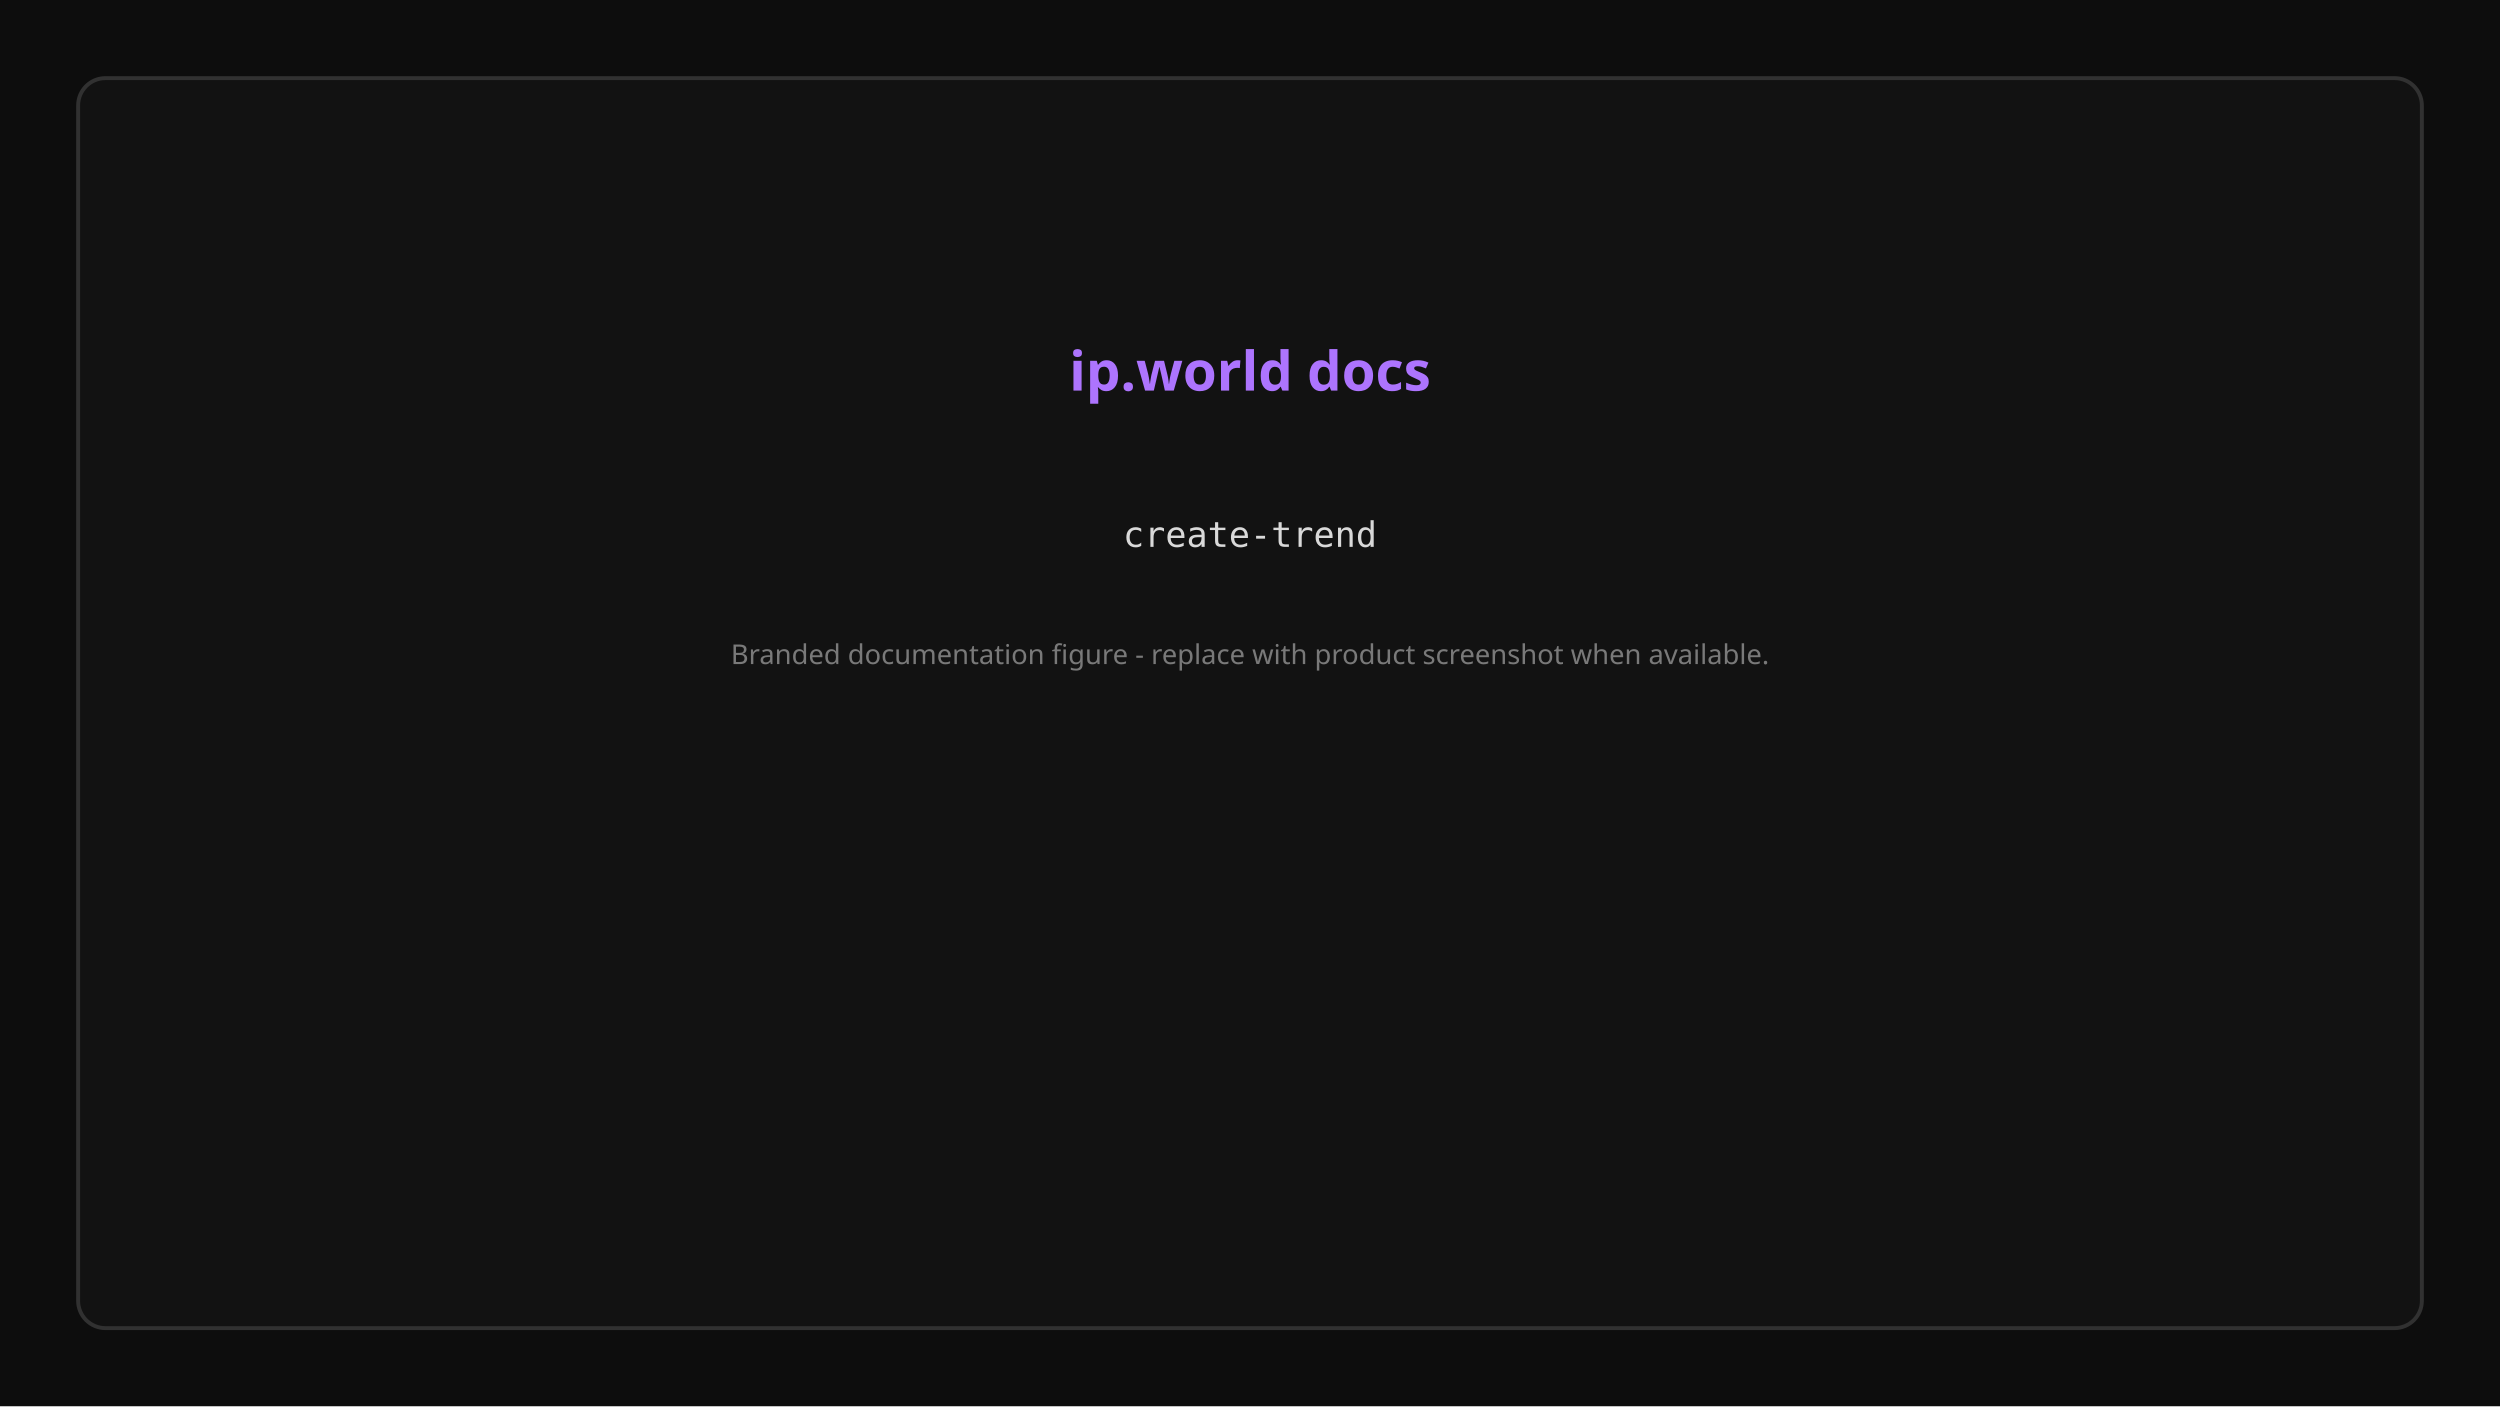
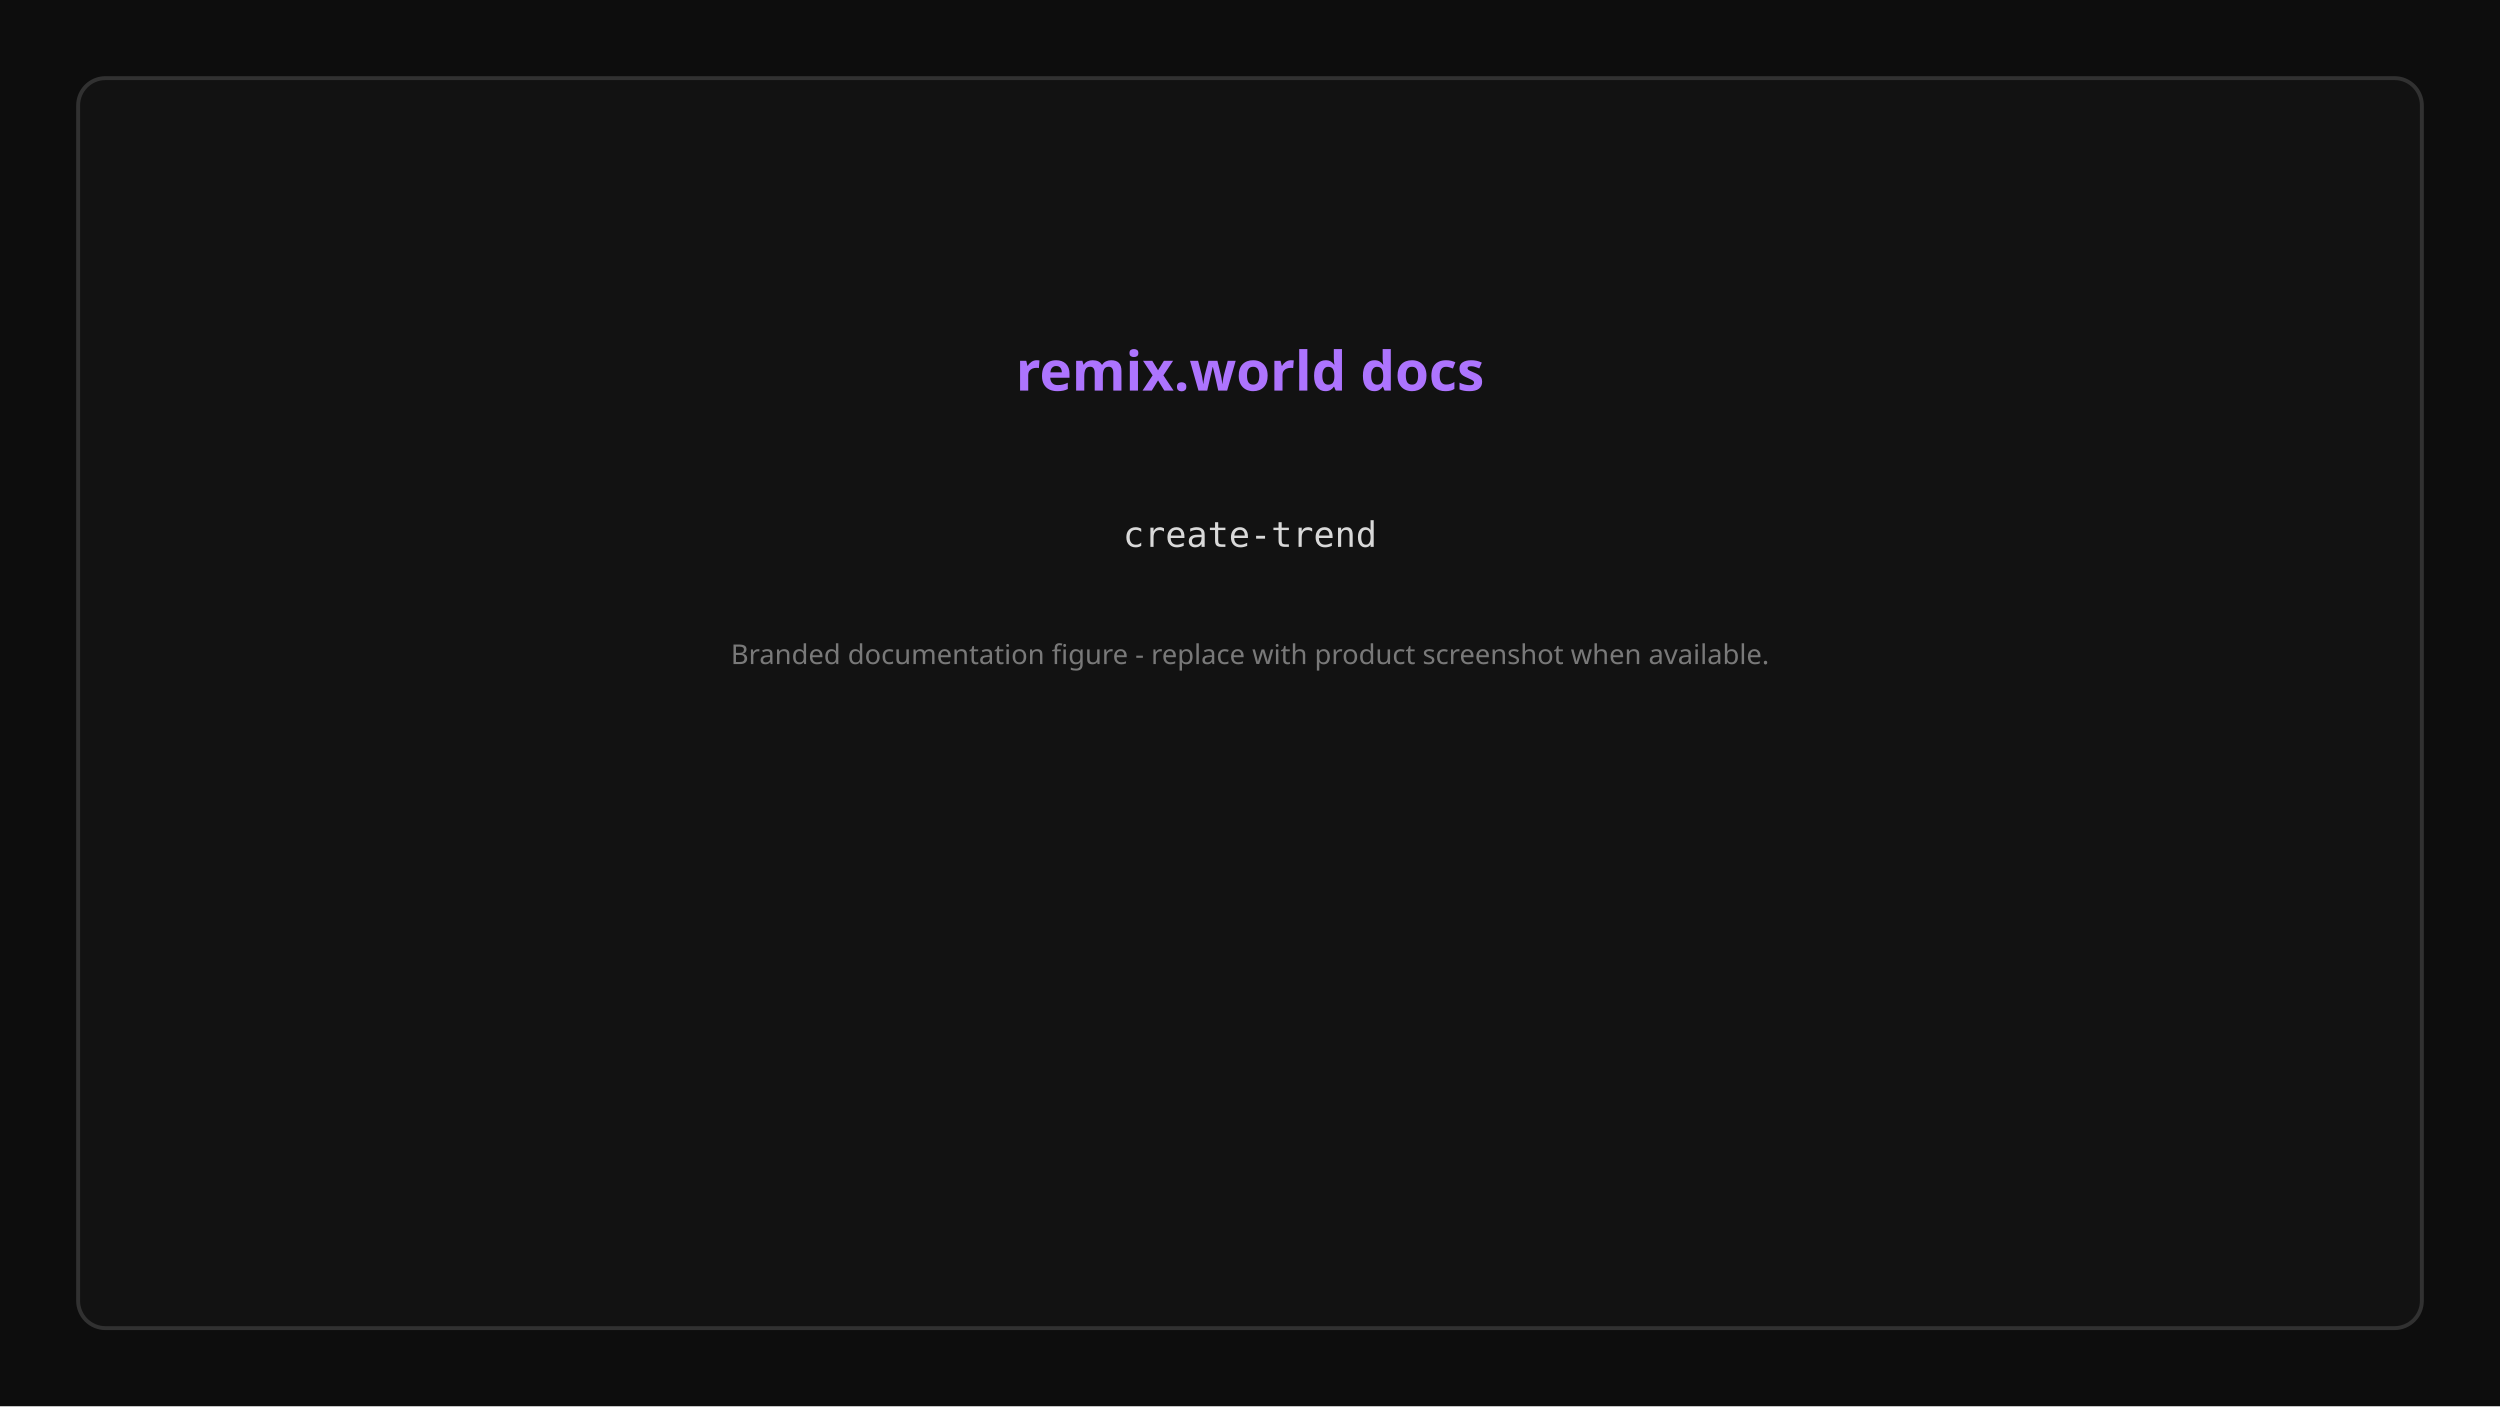
<svg xmlns="http://www.w3.org/2000/svg" width="1280" height="720" viewBox="0 0 1280 720">
  <rect width="1280" height="720" fill="#0d0d0d" />
  <rect x="40" y="40" width="1200" height="640" rx="14" fill="#121212" stroke="#313131" stroke-width="2" />
-   <text x="640" y="200" text-anchor="middle" fill="#ad74fe" font-family="ui-sans-serif,system-ui,sans-serif" font-size="28" font-weight="600">ip.world docs</text>
+   <text x="640" y="200" text-anchor="middle" fill="#ad74fe" font-family="ui-sans-serif,system-ui,sans-serif" font-size="28" font-weight="600">remix.world docs</text>
  <text id="label" x="640" y="280" text-anchor="middle" fill="#d9d9d9" font-family="ui-monospace,monospace" font-size="18">create-trend</text>
  <text x="640" y="340" text-anchor="middle" fill="#797979" font-family="ui-sans-serif,system-ui,sans-serif" font-size="14">Branded documentation figure - replace with product screenshot when available.</text>
</svg>
